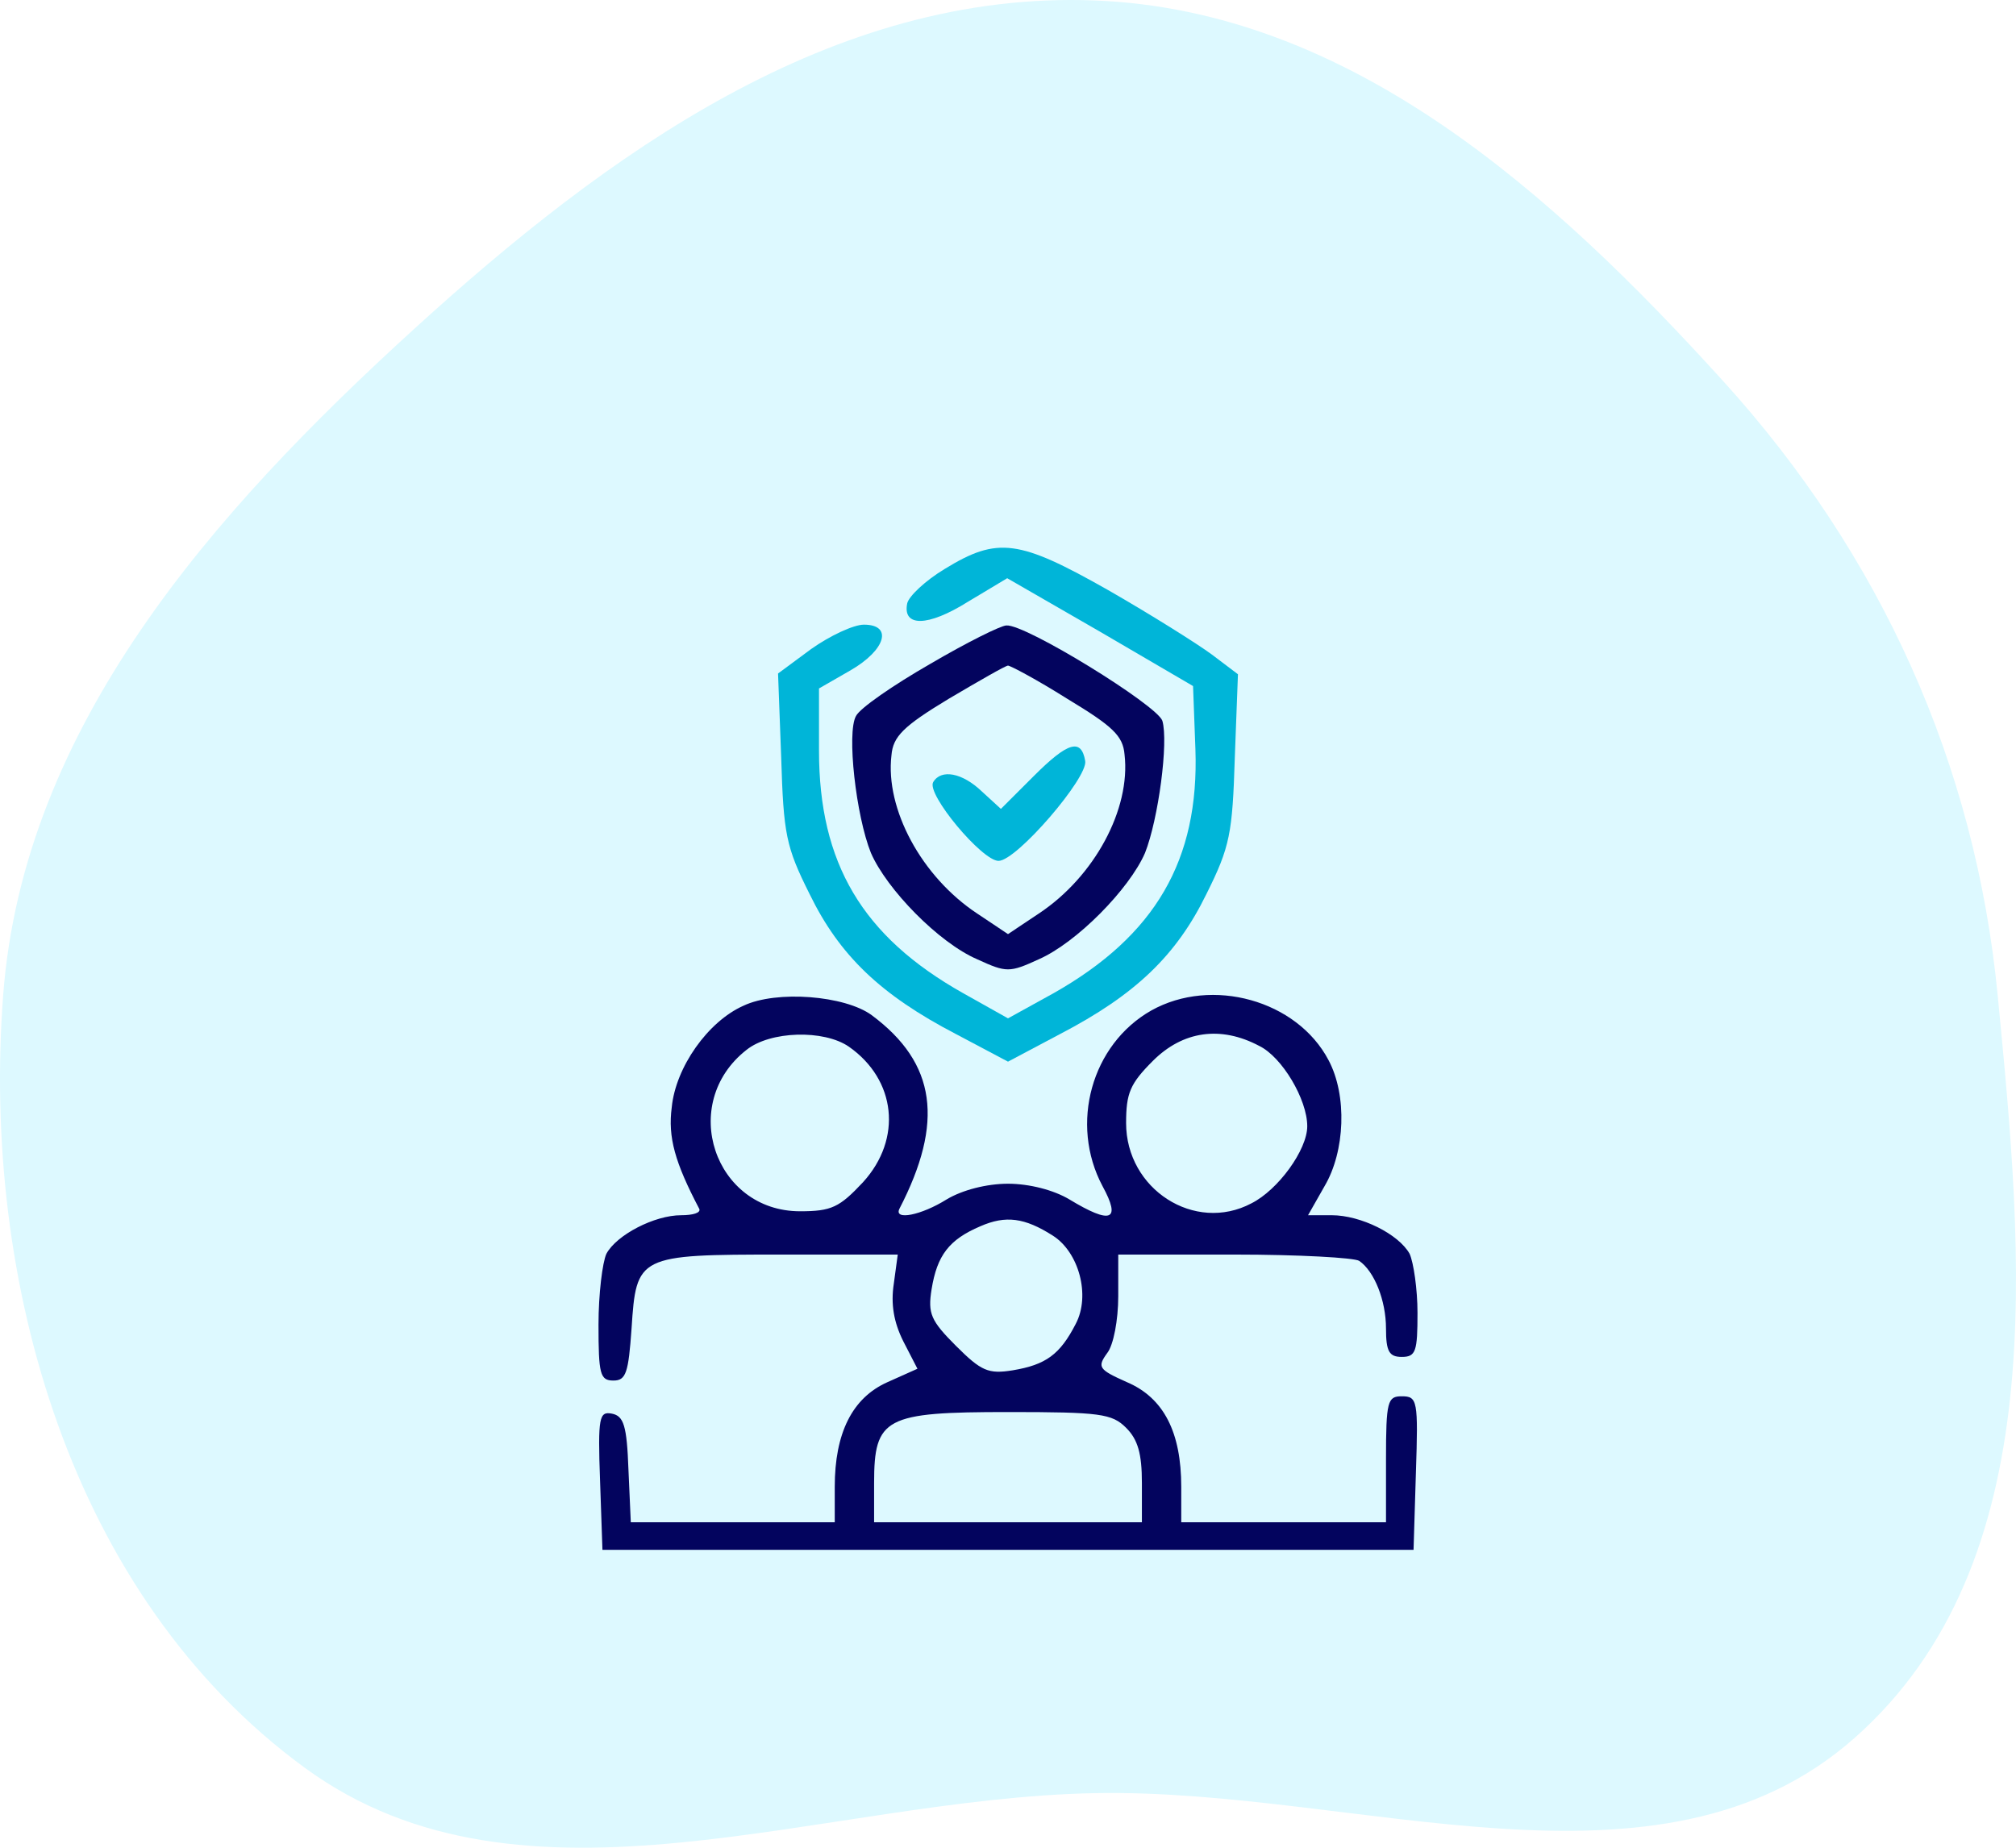
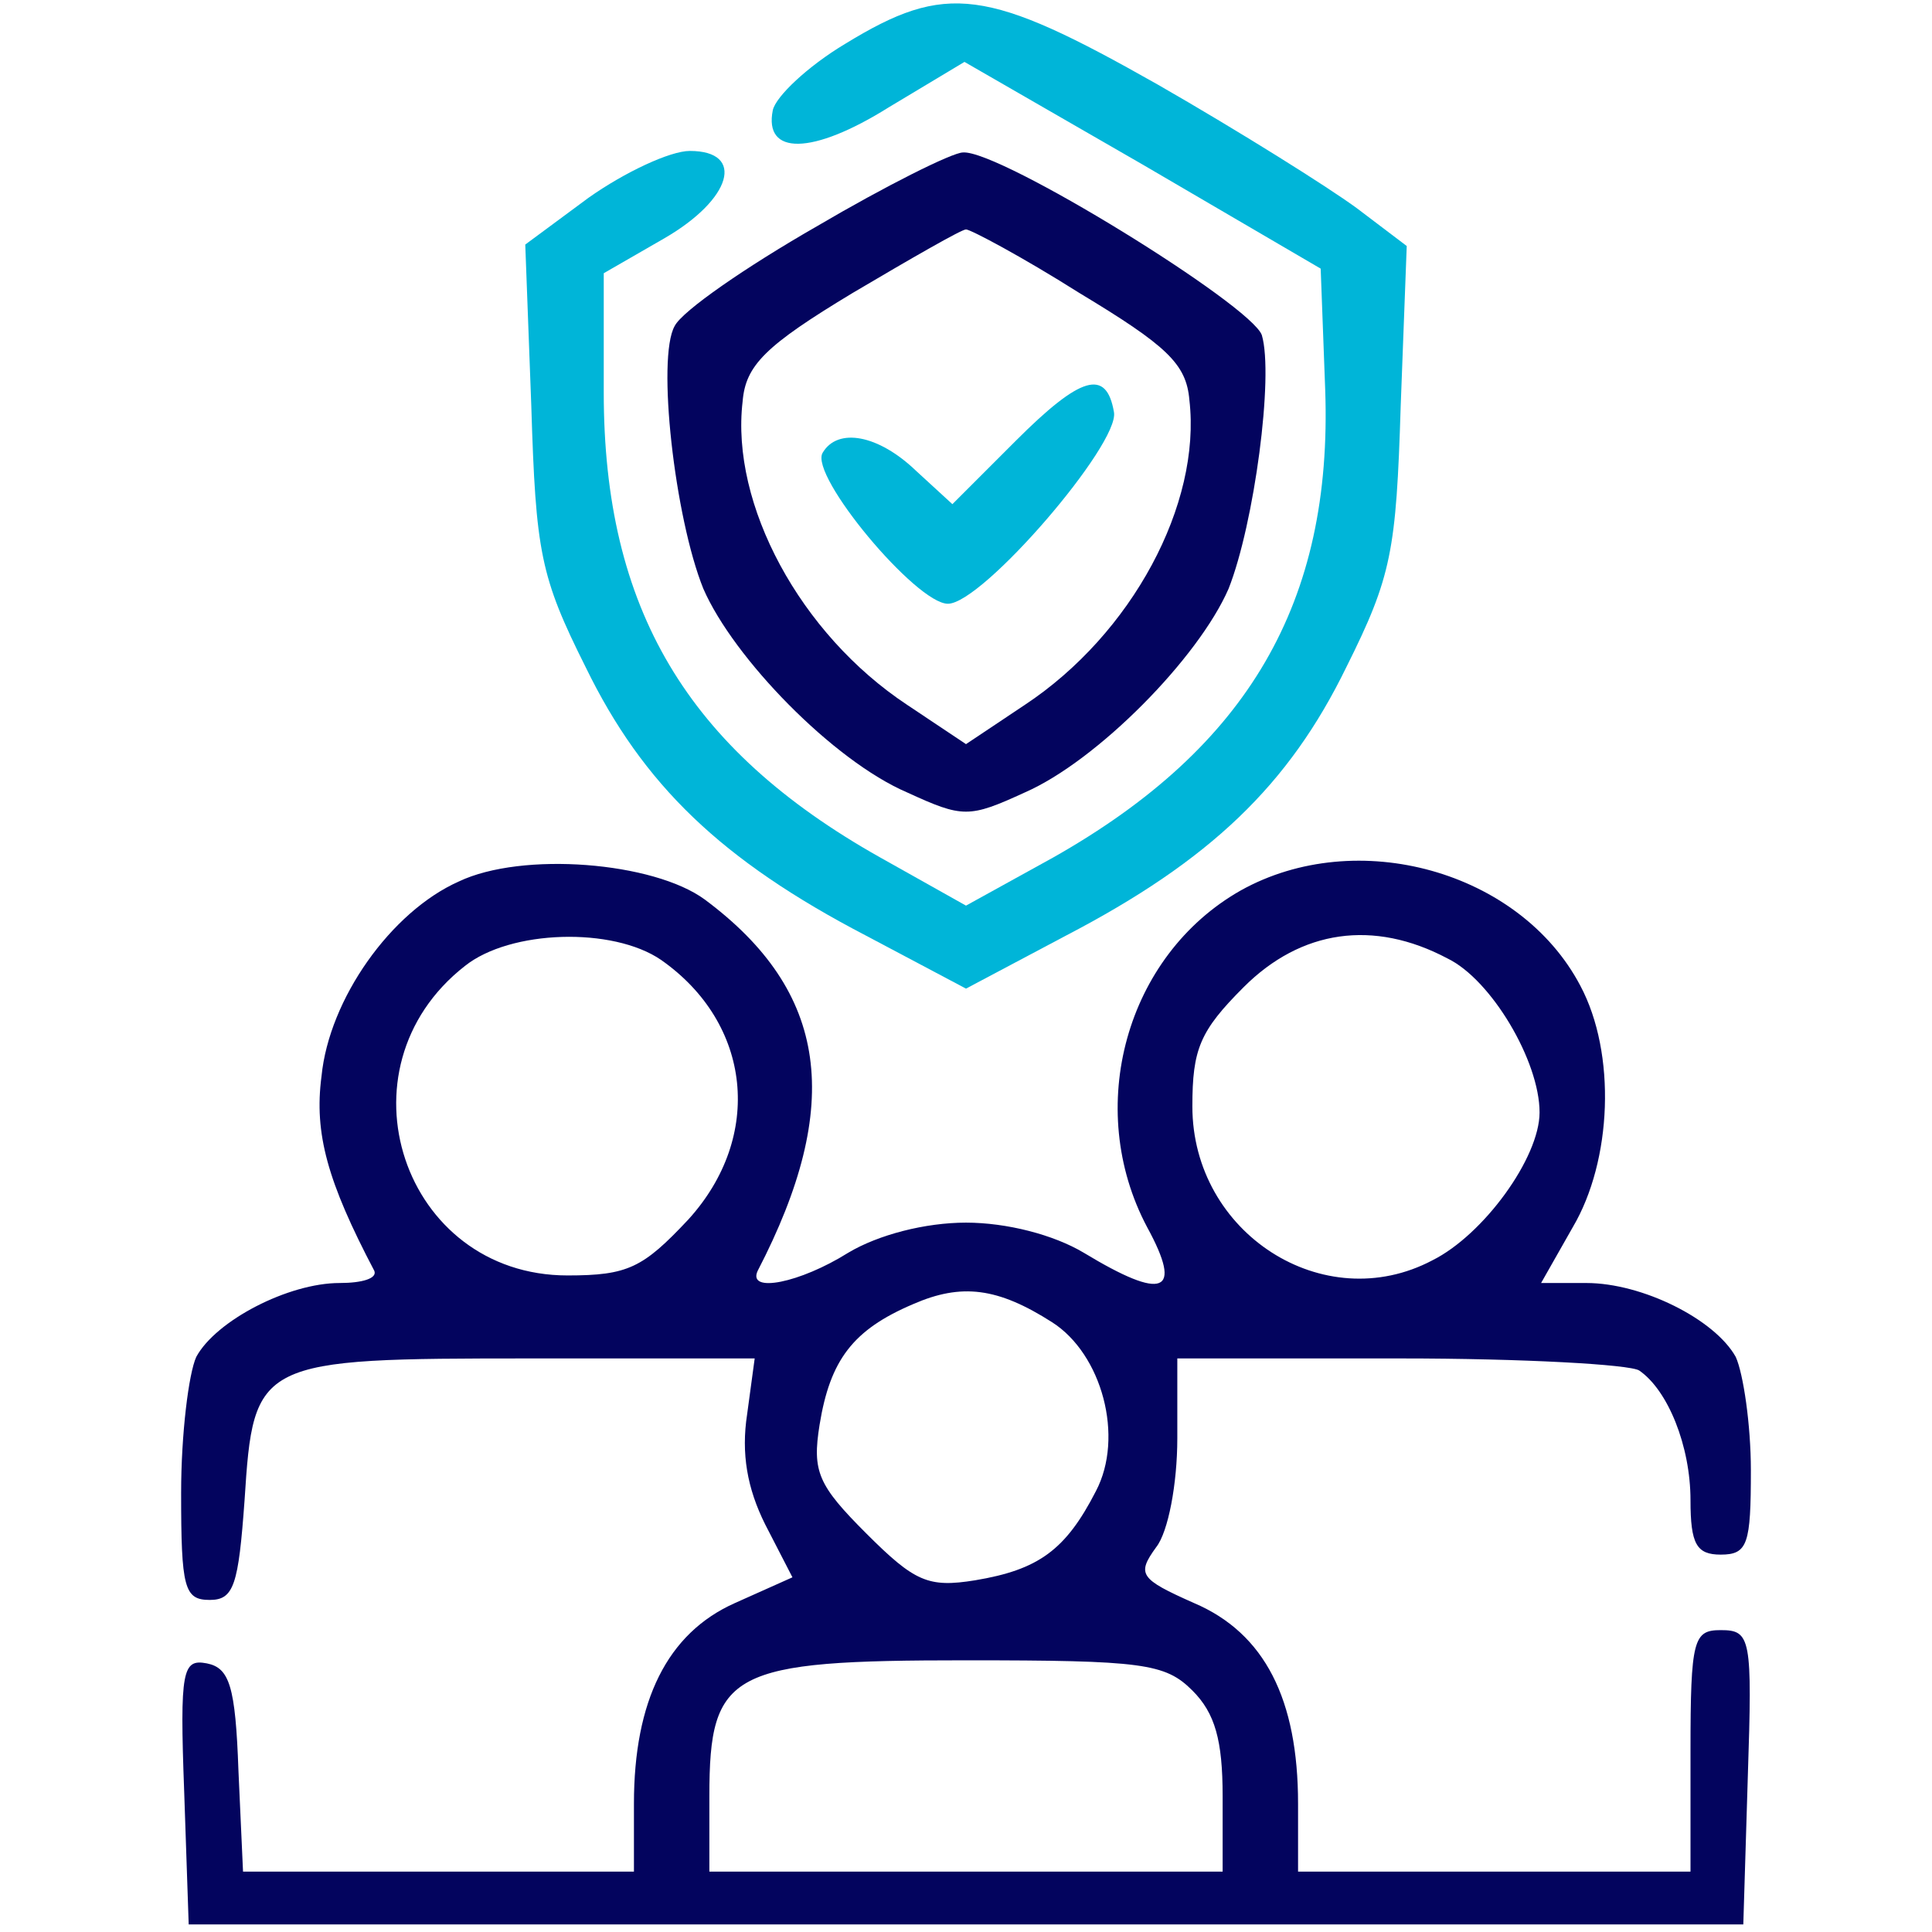
- <svg xmlns="http://www.w3.org/2000/svg" width="48" height="44" viewBox="0 0 48 44" fill="none">
-   <path fill-rule="evenodd" clip-rule="evenodd" d="M26.07 0.011C32.162 0.252 36.981 4.613 41.027 9.074C44.782 13.211 47.032 18.195 47.564 23.702C48.165 29.911 48.885 37.206 44.154 41.388C39.492 45.508 32.352 42.58 26.07 42.7C19.549 42.826 12.483 45.916 7.259 42.098C1.67 38.013 -0.44 30.507 0.075 23.702C0.559 17.302 5.051 12.217 9.852 7.841C14.437 3.663 19.808 -0.236 26.07 0.011Z" fill="#DDF9FF" />
-   <path d="M22.5 13.544C22.031 13.825 21.637 14.2 21.6 14.369C21.487 14.931 22.087 14.931 23.044 14.331L23.981 13.769L26.194 15.044L28.406 16.337L28.462 17.837C28.556 20.481 27.506 22.281 25.087 23.65L24 24.25L22.931 23.65C20.531 22.3 19.5 20.556 19.5 17.875V16.394L20.25 15.963C21.094 15.475 21.262 14.875 20.569 14.875C20.325 14.875 19.762 15.137 19.312 15.456L18.525 16.038L18.6 18.044C18.656 19.863 18.712 20.163 19.275 21.288C19.987 22.75 20.962 23.688 22.762 24.625L24 25.281L25.237 24.625C27.037 23.688 28.012 22.75 28.725 21.288C29.287 20.163 29.344 19.844 29.4 18.044L29.475 16.056L28.856 15.588C28.5 15.325 27.394 14.631 26.381 14.05C24.262 12.85 23.756 12.775 22.5 13.544Z" fill="#00B5D8" />
-   <path d="M22.144 15.812C21.262 16.319 20.475 16.863 20.381 17.05C20.156 17.444 20.381 19.431 20.737 20.312C21.112 21.175 22.35 22.45 23.269 22.844C23.962 23.163 24.037 23.163 24.731 22.844C25.631 22.45 26.887 21.175 27.262 20.312C27.581 19.506 27.825 17.669 27.675 17.163C27.544 16.788 24.412 14.856 23.962 14.894C23.831 14.894 23.006 15.306 22.144 15.812ZM25.406 16.637C26.494 17.294 26.737 17.519 26.775 17.969C26.925 19.262 26.062 20.875 24.731 21.756L24 22.244L23.269 21.756C21.937 20.875 21.075 19.262 21.225 17.988C21.262 17.538 21.506 17.294 22.594 16.637C23.325 16.206 23.944 15.85 24 15.85C24.056 15.85 24.694 16.188 25.406 16.637Z" fill="#03045E" />
-   <path d="M24.619 18.475L23.831 19.262L23.381 18.85C22.913 18.4 22.406 18.306 22.219 18.625C22.05 18.906 23.381 20.5 23.775 20.5C24.206 20.5 25.913 18.512 25.838 18.119C25.744 17.575 25.425 17.669 24.619 18.475Z" fill="#00B5D8" />
-   <path d="M17.7 23.95C16.856 24.325 16.087 25.413 15.994 26.369C15.9 27.081 16.069 27.681 16.65 28.788C16.688 28.881 16.5 28.938 16.219 28.938C15.581 28.938 14.681 29.406 14.438 29.856C14.344 30.062 14.25 30.812 14.25 31.544C14.25 32.725 14.287 32.875 14.606 32.875C14.906 32.875 14.963 32.688 15.037 31.637C15.15 29.894 15.188 29.875 18.6 29.875H21.375L21.281 30.569C21.206 31.056 21.281 31.488 21.506 31.938L21.844 32.594L21.131 32.913C20.288 33.288 19.875 34.131 19.875 35.406V36.25H17.438H15.019L14.963 34.994C14.925 33.944 14.85 33.719 14.569 33.663C14.269 33.606 14.231 33.737 14.287 35.256L14.344 36.906H24H33.656L33.712 35.069C33.769 33.344 33.75 33.25 33.375 33.25C33.038 33.25 33 33.362 33 34.75V36.25H30.562H28.125V35.406C28.125 34.112 27.712 33.288 26.831 32.913C26.156 32.612 26.119 32.556 26.363 32.219C26.512 32.031 26.625 31.431 26.625 30.869V29.875H29.4C30.919 29.875 32.25 29.95 32.362 30.025C32.719 30.269 33 30.962 33 31.637C33 32.181 33.075 32.312 33.375 32.312C33.712 32.312 33.75 32.181 33.75 31.262C33.75 30.7 33.656 30.062 33.562 29.856C33.3 29.387 32.4 28.938 31.706 28.938H31.144L31.538 28.244C32.025 27.419 32.081 26.087 31.631 25.244C30.881 23.819 28.856 23.256 27.413 24.062C25.988 24.869 25.462 26.762 26.25 28.244C26.7 29.069 26.456 29.163 25.462 28.562C25.087 28.337 24.506 28.188 24 28.188C23.494 28.188 22.913 28.337 22.538 28.562C21.938 28.938 21.281 29.069 21.413 28.788C22.481 26.725 22.294 25.319 20.756 24.175C20.119 23.706 18.488 23.575 17.7 23.95ZM20.212 24.925C21.337 25.712 21.488 27.119 20.55 28.15C19.988 28.75 19.8 28.844 19.05 28.844C17.006 28.844 16.144 26.275 17.775 25C18.337 24.55 19.613 24.512 20.212 24.925ZM29.981 24.906C30.525 25.169 31.125 26.181 31.125 26.819C31.125 27.381 30.431 28.337 29.794 28.656C28.444 29.369 26.812 28.319 26.812 26.744C26.812 26.031 26.906 25.806 27.45 25.262C28.163 24.55 29.062 24.419 29.981 24.906ZM25.069 29.425C25.688 29.819 25.969 30.85 25.613 31.525C25.238 32.256 24.9 32.5 24.113 32.631C23.531 32.725 23.363 32.65 22.762 32.05C22.163 31.45 22.087 31.281 22.181 30.7C22.312 29.894 22.594 29.519 23.344 29.2C23.944 28.938 24.394 28.994 25.069 29.425ZM26.812 34C27.094 34.281 27.188 34.619 27.188 35.312V36.25H24H20.812V35.312C20.812 33.756 21.075 33.625 24 33.625C26.194 33.625 26.475 33.663 26.812 34Z" fill="#03045E" />
+ <svg xmlns="http://www.w3.org/2000/svg" width="24" height="24" viewBox="0 0 24 24" fill="none">
+   <path d="M10.5 0.544C10.031 0.825 9.637 1.2 9.6 1.369C9.487 1.931 10.087 1.931 11.044 1.331L11.981 0.769L14.194 2.044L16.406 3.337L16.462 4.838C16.556 7.481 15.506 9.281 13.087 10.65L12 11.25L10.931 10.65C8.531 9.3 7.5 7.556 7.5 4.875V3.394L8.25 2.962C9.094 2.475 9.262 1.875 8.569 1.875C8.325 1.875 7.762 2.138 7.312 2.456L6.525 3.038L6.6 5.044C6.656 6.862 6.712 7.162 7.275 8.287C7.987 9.75 8.962 10.688 10.762 11.625L12 12.281L13.237 11.625C15.037 10.688 16.012 9.75 16.725 8.287C17.287 7.162 17.344 6.844 17.4 5.044L17.475 3.056L16.856 2.587C16.5 2.325 15.394 1.631 14.381 1.05C12.262 -0.15 11.756 -0.225 10.5 0.544Z" fill="#00B5D8" />
+   <path d="M10.144 2.813C9.262 3.319 8.475 3.863 8.381 4.05C8.156 4.444 8.381 6.431 8.737 7.313C9.112 8.175 10.35 9.45 11.269 9.844C11.962 10.162 12.037 10.162 12.731 9.844C13.631 9.45 14.887 8.175 15.262 7.313C15.581 6.506 15.825 4.669 15.675 4.163C15.544 3.788 12.412 1.856 11.962 1.894C11.831 1.894 11.006 2.306 10.144 2.813ZM13.406 3.638C14.494 4.294 14.737 4.519 14.775 4.969C14.925 6.263 14.062 7.875 12.731 8.756L12 9.244L11.269 8.756C9.937 7.875 9.075 6.263 9.225 4.988C9.262 4.538 9.506 4.294 10.594 3.638C11.325 3.206 11.944 2.85 12 2.85C12.056 2.85 12.694 3.188 13.406 3.638Z" fill="#03045E" />
+   <path d="M12.619 5.475L11.831 6.263L11.381 5.85C10.913 5.4 10.406 5.306 10.219 5.625C10.05 5.906 11.381 7.5 11.775 7.5C12.206 7.5 13.913 5.513 13.838 5.119C13.744 4.575 13.425 4.669 12.619 5.475Z" fill="#00B5D8" />
+   <path d="M5.7 10.95C4.856 11.325 4.088 12.412 3.994 13.369C3.9 14.081 4.069 14.681 4.65 15.787C4.688 15.881 4.5 15.938 4.219 15.938C3.581 15.938 2.681 16.406 2.438 16.856C2.344 17.062 2.25 17.812 2.25 18.544C2.25 19.725 2.288 19.875 2.606 19.875C2.906 19.875 2.962 19.688 3.038 18.637C3.15 16.894 3.188 16.875 6.6 16.875H9.375L9.281 17.569C9.206 18.056 9.281 18.488 9.506 18.938L9.844 19.594L9.131 19.913C8.287 20.288 7.875 21.131 7.875 22.406V23.25H5.438H3.019L2.962 21.994C2.925 20.944 2.85 20.719 2.569 20.663C2.269 20.606 2.231 20.738 2.288 22.256L2.344 23.906H12H21.656L21.712 22.069C21.769 20.344 21.75 20.25 21.375 20.25C21.038 20.25 21 20.363 21 21.75V23.25H18.562H16.125V22.406C16.125 21.113 15.713 20.288 14.831 19.913C14.156 19.613 14.119 19.556 14.363 19.219C14.512 19.031 14.625 18.431 14.625 17.869V16.875H17.4C18.919 16.875 20.25 16.95 20.363 17.025C20.719 17.269 21 17.962 21 18.637C21 19.181 21.075 19.312 21.375 19.312C21.712 19.312 21.75 19.181 21.75 18.262C21.75 17.7 21.656 17.062 21.562 16.856C21.3 16.387 20.4 15.938 19.706 15.938H19.144L19.538 15.244C20.025 14.419 20.081 13.088 19.631 12.244C18.881 10.819 16.856 10.256 15.412 11.062C13.988 11.869 13.463 13.762 14.25 15.244C14.7 16.069 14.456 16.163 13.463 15.562C13.088 15.338 12.506 15.188 12 15.188C11.494 15.188 10.912 15.338 10.537 15.562C9.938 15.938 9.281 16.069 9.412 15.787C10.481 13.725 10.294 12.319 8.756 11.175C8.119 10.706 6.487 10.575 5.7 10.95ZM8.213 11.925C9.338 12.713 9.488 14.119 8.55 15.15C7.987 15.75 7.8 15.844 7.05 15.844C5.006 15.844 4.144 13.275 5.775 12C6.338 11.55 7.612 11.512 8.213 11.925ZM17.981 11.906C18.525 12.169 19.125 13.181 19.125 13.819C19.125 14.381 18.431 15.338 17.794 15.656C16.444 16.369 14.812 15.319 14.812 13.744C14.812 13.031 14.906 12.806 15.45 12.262C16.163 11.55 17.062 11.419 17.981 11.906ZM13.069 16.425C13.688 16.819 13.969 17.85 13.613 18.525C13.238 19.256 12.9 19.5 12.113 19.631C11.531 19.725 11.363 19.65 10.762 19.05C10.162 18.45 10.088 18.281 10.181 17.7C10.312 16.894 10.594 16.519 11.344 16.2C11.944 15.938 12.394 15.994 13.069 16.425ZM14.812 21C15.094 21.281 15.188 21.619 15.188 22.312V23.25H12H8.812V22.312C8.812 20.756 9.075 20.625 12 20.625C14.194 20.625 14.475 20.663 14.812 21Z" fill="#03045E" />
</svg>
